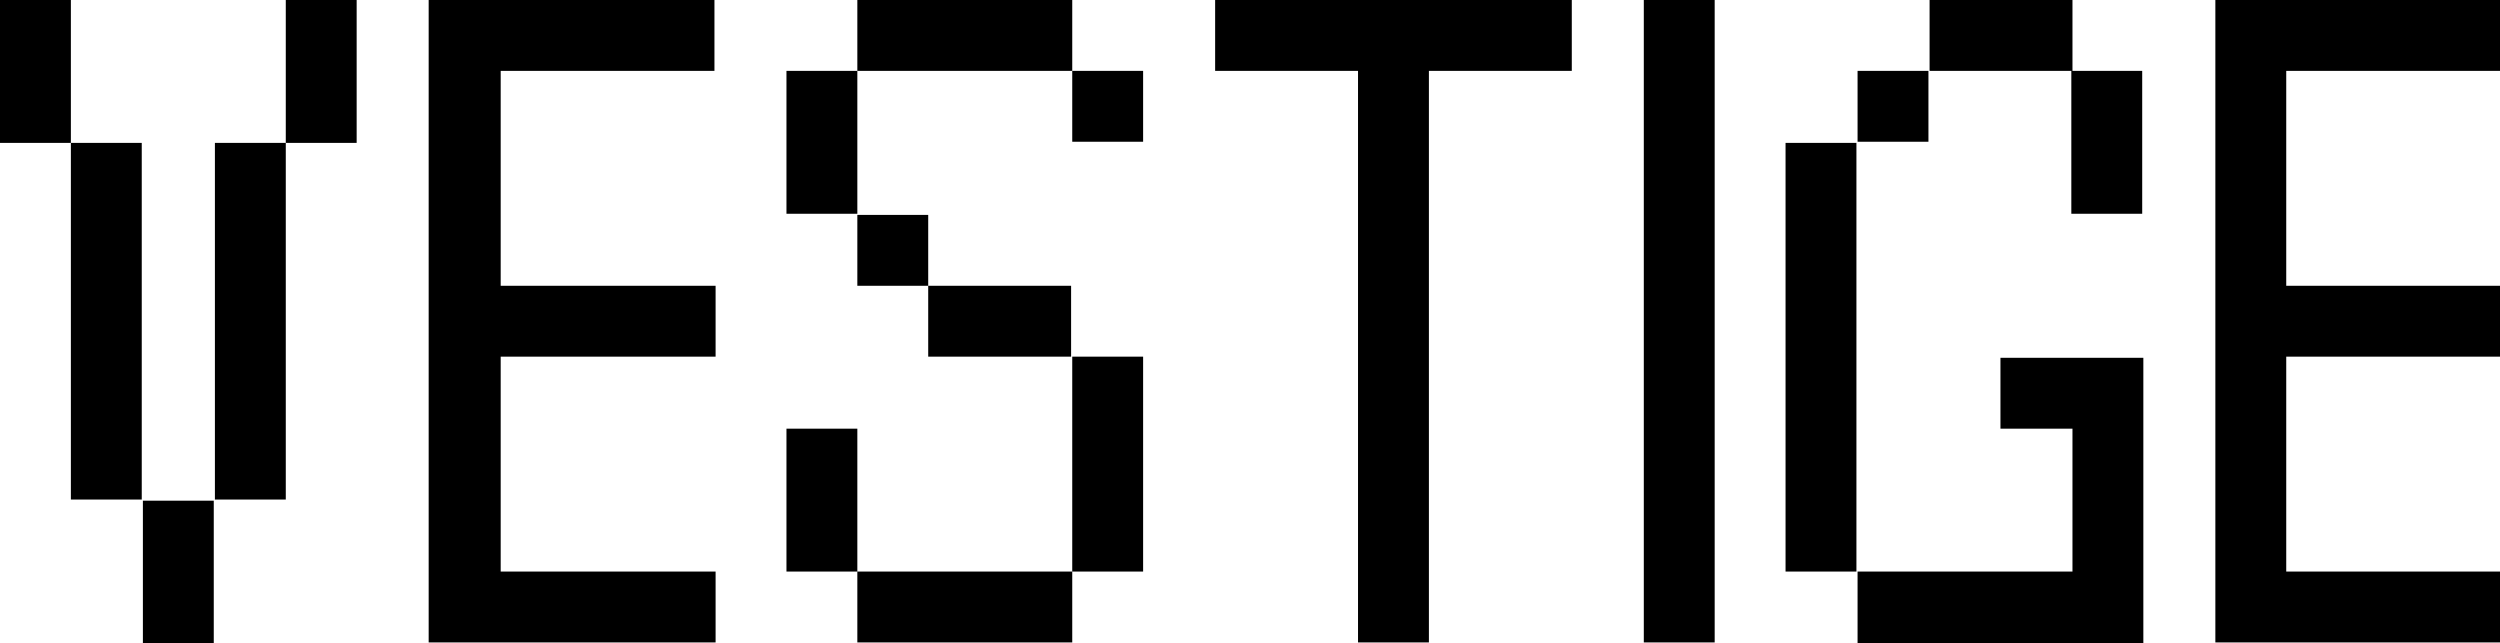
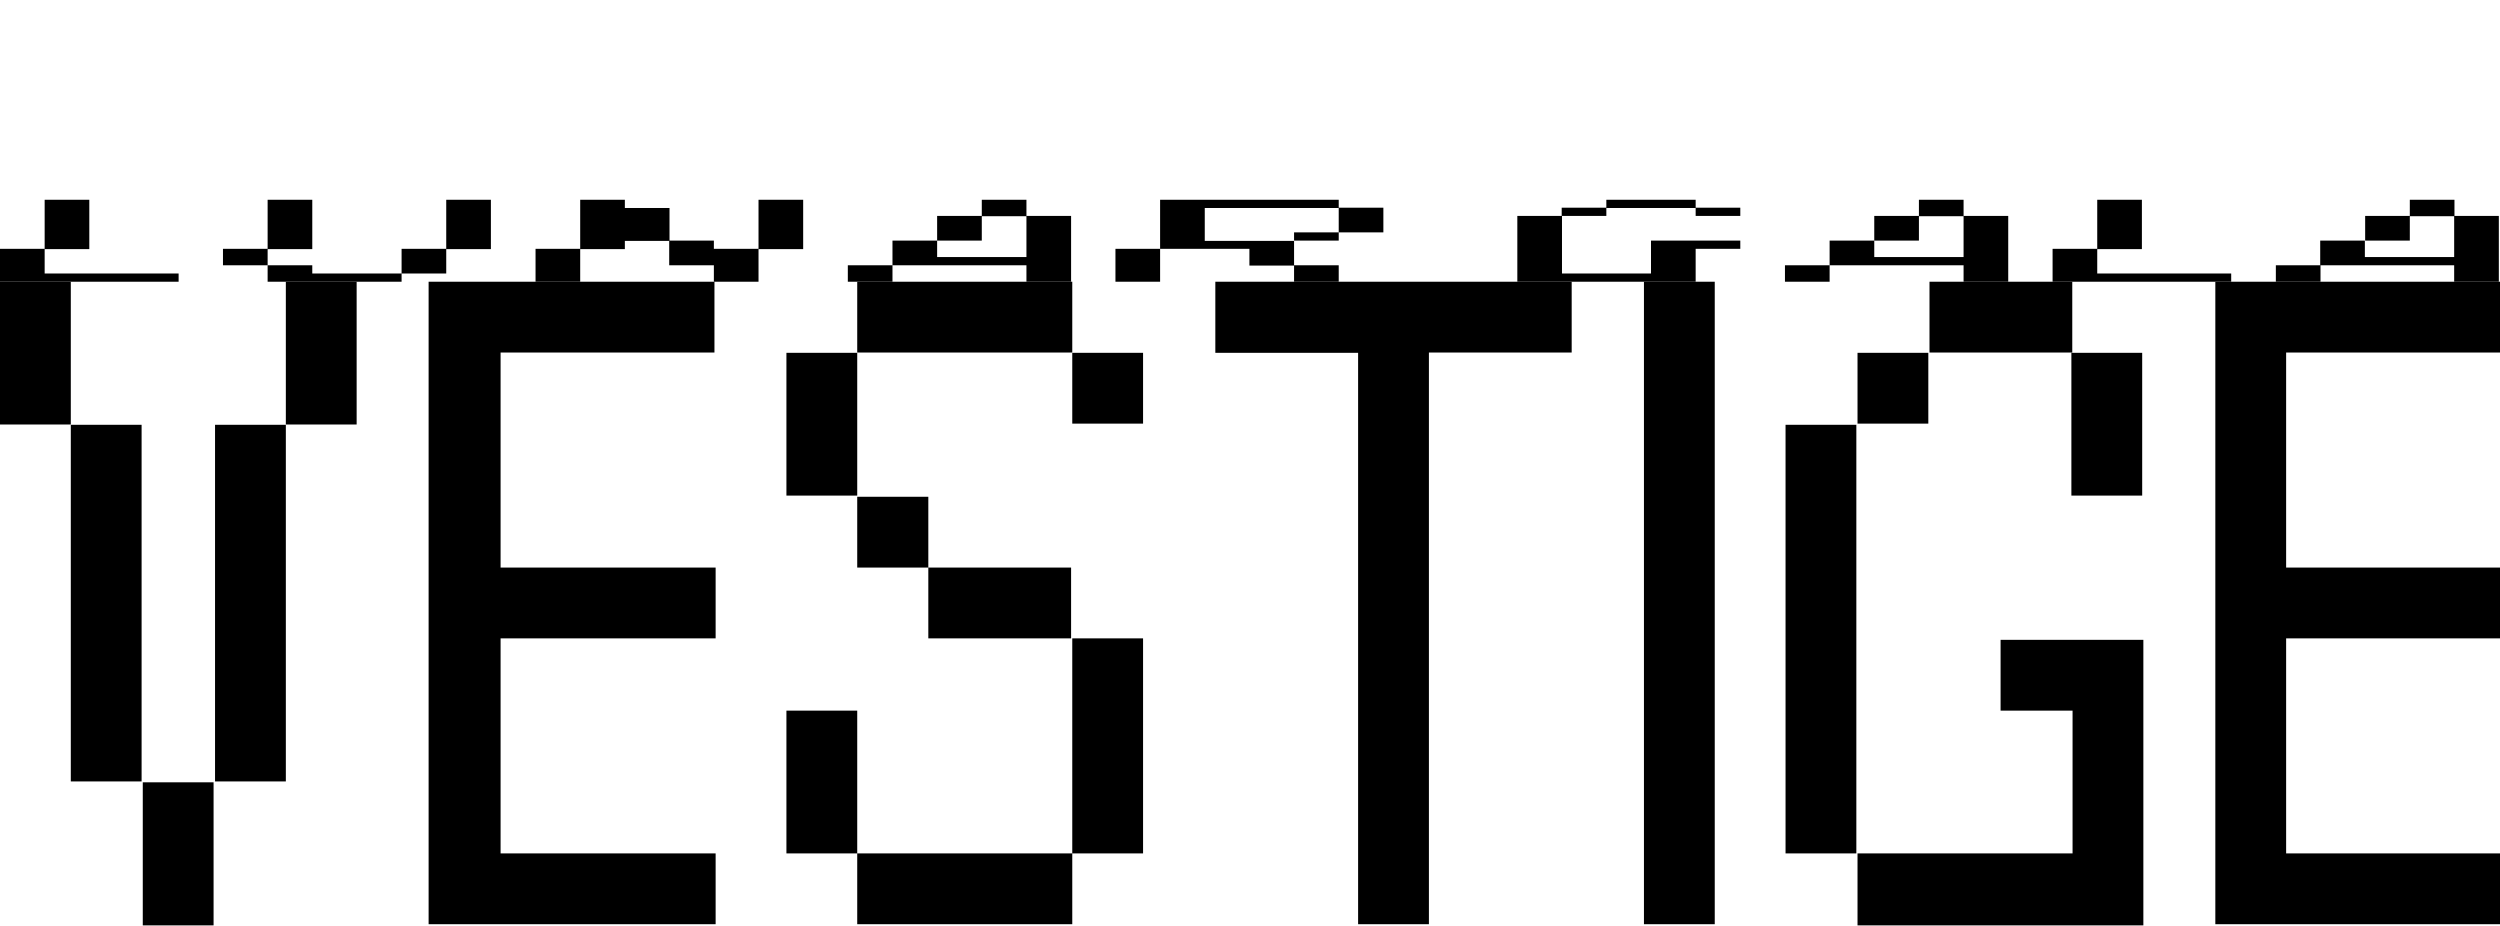
- <svg xmlns="http://www.w3.org/2000/svg" version="1.1" id="Layer_1" x="0px" y="0px" viewBox="0 0 218.7 56.2" enable-background="new 0 0 218.7 56.2" xml:space="preserve">
+ <svg xmlns="http://www.w3.org/2000/svg" version="1.1" id="Layer_1" x="0px" y="0px" viewBox="0 0 851 315" enable-background="new 0 0 851 315" xml:space="preserve">
  <g>
-     <path d="M0,12.5V0h6.2v12.5H0z M6.2,43.8V12.5h6.2v31.2H6.2z M12.5,56.2V43.8h6.2v12.5H12.5z M18.8,43.8V12.5H25v31.2H18.8z    M25,12.5V0h6.2v12.5H25z" />
-     <path d="M37.5,56.2V0h25v6.2H43.8V25h18.8v6.2H43.8V50h18.8v6.2H37.5z" />
-     <path d="M68.8,18.8V6.2H75v12.5H68.8z M68.8,50V37.5H75V50H68.8z M75,6.2V0h18.8v6.2H75z M75,25v-6.2h6.2V25H75z M75,56.2V50h18.8   v6.2H75z M81.2,31.2V25h12.5v6.2H81.2z M93.8,12.5V6.2h6.2v6.2H93.8z M93.8,50V31.2h6.2V50H93.8z" />
-     <path d="M118.8,56.2v-50h-12.5V0h31.2v6.2H125v50H118.8z" />
-     <path d="M143.8,56.2V0h6.2v56.2H143.8z" />
-     <path d="M156.2,50V12.5h6.2V50H156.2z M162.5,12.5V6.2h6.2v6.2H162.5z M162.5,56.2V50h18.8V37.5H175v-6.2h12.5v25H162.5z    M168.8,6.2V0h12.5v6.2H168.8z M181.2,18.8V6.2h6.2v12.5H181.2z" />
-     <path d="M193.8,56.2V0h25v6.2H200V25h18.8v6.2H200V50h18.8v6.2H193.8z" />
+     <path d="M0,144.6V95.9h24.1v48.6H0z M24.1,266.4V144.6h24.1V266H24.1V266.4z M48.6,314.6v-48.3h24.1V315H48.6V314.6z M73.2,266.4   V144.6h24.1V266H73.2V266.4z M97.3,144.6V95.9h24.1v48.6H97.3z" />
+     <path d="M145.9,314.6V95.9h97.3v24.1h-72.8v73.2h73.2v24.1h-73.2v73.2h73.2v24.1H145.9z" />
+     <path d="M267.7,169.1v-49h24.1v48.6h-24.1V169.1z M267.7,290.5v-48.6h24.1v48.6H267.7z M291.8,120.1V95.9H365v24.1H291.8z    M291.8,193.2v-24.1H316v24.1H291.8z M291.8,314.6v-24.1H365v24.1H291.8z M316,217.3v-24.1h48.6v24.1H316z M365,144.6v-24.5h24.1   v24.1H365V144.6z M365,290.5v-73.2h24.1v73.2H365z" />
+     <path d="M462.3,314.6V120.1h-48.6V95.9H535v24.1h-48.6v194.6H462.3z" />
+     <path d="M559.6,314.6V95.9h24.1v218.7H559.6z" />
+     <path d="M607.8,290.5V144.6h24.1v145.9H607.8z M632.3,144.6v-24.5h24.1v24.1h-24.1V144.6z M632.3,314.6v-24.1h73.2v-48.6H681v-24.1   h48.6V315h-97.3V314.6z M656.8,120.1V95.9h48.6v24.1H656.8z M705.1,169.1v-49h24.1v48.6h-24.1V169.1z" />
+     <path d="M754.1,314.6V95.9h97.3v24.1h-73.2v73.2h73.2v24.1h-73.2v73.2h73.2v24.1H754.1z" />
+   </g>
+   <g>
+     <path d="M0,95.9V84.7h15.2v8.4h45.6v2.8H0z M15.2,84.7V68h15.2v16.8H15.2z" />
+     <path d="M75.9,90.3v-5.6h15.2v5.6H75.9z M91.1,84.7V68h15.2v16.8H91.1z M91.1,95.9v-5.6h15.2v2.8h30.4v2.8H91.1z M136.7,93.1v-8.4   h15.2v8.4H136.7z M151.9,84.7V68h15.2v16.8H151.9z" />
+     <path d="M182.3,95.9V84.7h15.2v11.2H182.3z M197.5,84.7V68h15.2v2.8h15.2v11.2h-15.2v2.8H197.5z M243,95.9v-5.6h-15.2v-8.4H243v2.8   h15.2v11.2H243z M258.2,84.7V68h15.2v16.8H258.2z" />
+     <path d="M288.6,95.9v-5.6h15.2v5.6H288.6z M349.4,95.9v-5.6h-45.6v-8.4H319v5.6h30.4v-14h15.2v22.4H349.4z M319,81.9v-8.4h15.2v8.4   H319z M334.2,73.5V68h15.2v5.6H334.2z" />
+     <path d="M379.7,95.9V84.7h15.2v11.2H379.7z M425.3,90.3v-5.6h-30.4V68h60.8v2.8h-45.6v11.2h30.4v8.4H425.3z M440.5,81.9v-2.8h15.2   v2.8H440.5z M440.5,95.9v-5.6h15.2v5.6H440.5z M455.7,79.1v-8.4h15.2v8.4H455.7z" />
+     <path d="M516.5,95.9V73.5h15.2v19.6H562V81.9h30.4v2.8h-15.2v11.2H516.5z M531.6,73.5v-2.8h15.2v2.8H531.6z M546.8,70.8V68h30.4   v2.8H546.8z M577.2,73.5v-2.8h15.2v2.8H577.2z" />
+     <path d="M607.6,95.9v-5.6h15.2v5.6H607.6z M668.4,95.9v-5.6h-45.6v-8.4H638v5.6h30.4v-14h15.2v22.4H668.4z M638,81.9v-8.4h15.2v8.4   H638z M653.2,73.5V68h15.2v5.6H653.2z" />
+     <path d="M698.7,95.9V84.7h15.2v8.4h45.6v2.8H698.7z M713.9,84.7V68h15.2v16.8H713.9z" />
+     <path d="M774.7,95.9v-5.6h15.2v5.6H774.7z M835.4,95.9v-5.6h-45.6v-8.4h15.2v5.6h30.4v-14h15.2v22.4H835.4z M805.1,81.9v-8.4h15.2   v8.4H805.1z M820.3,73.5V68h15.2v5.6H820.3z" />
  </g>
</svg>
